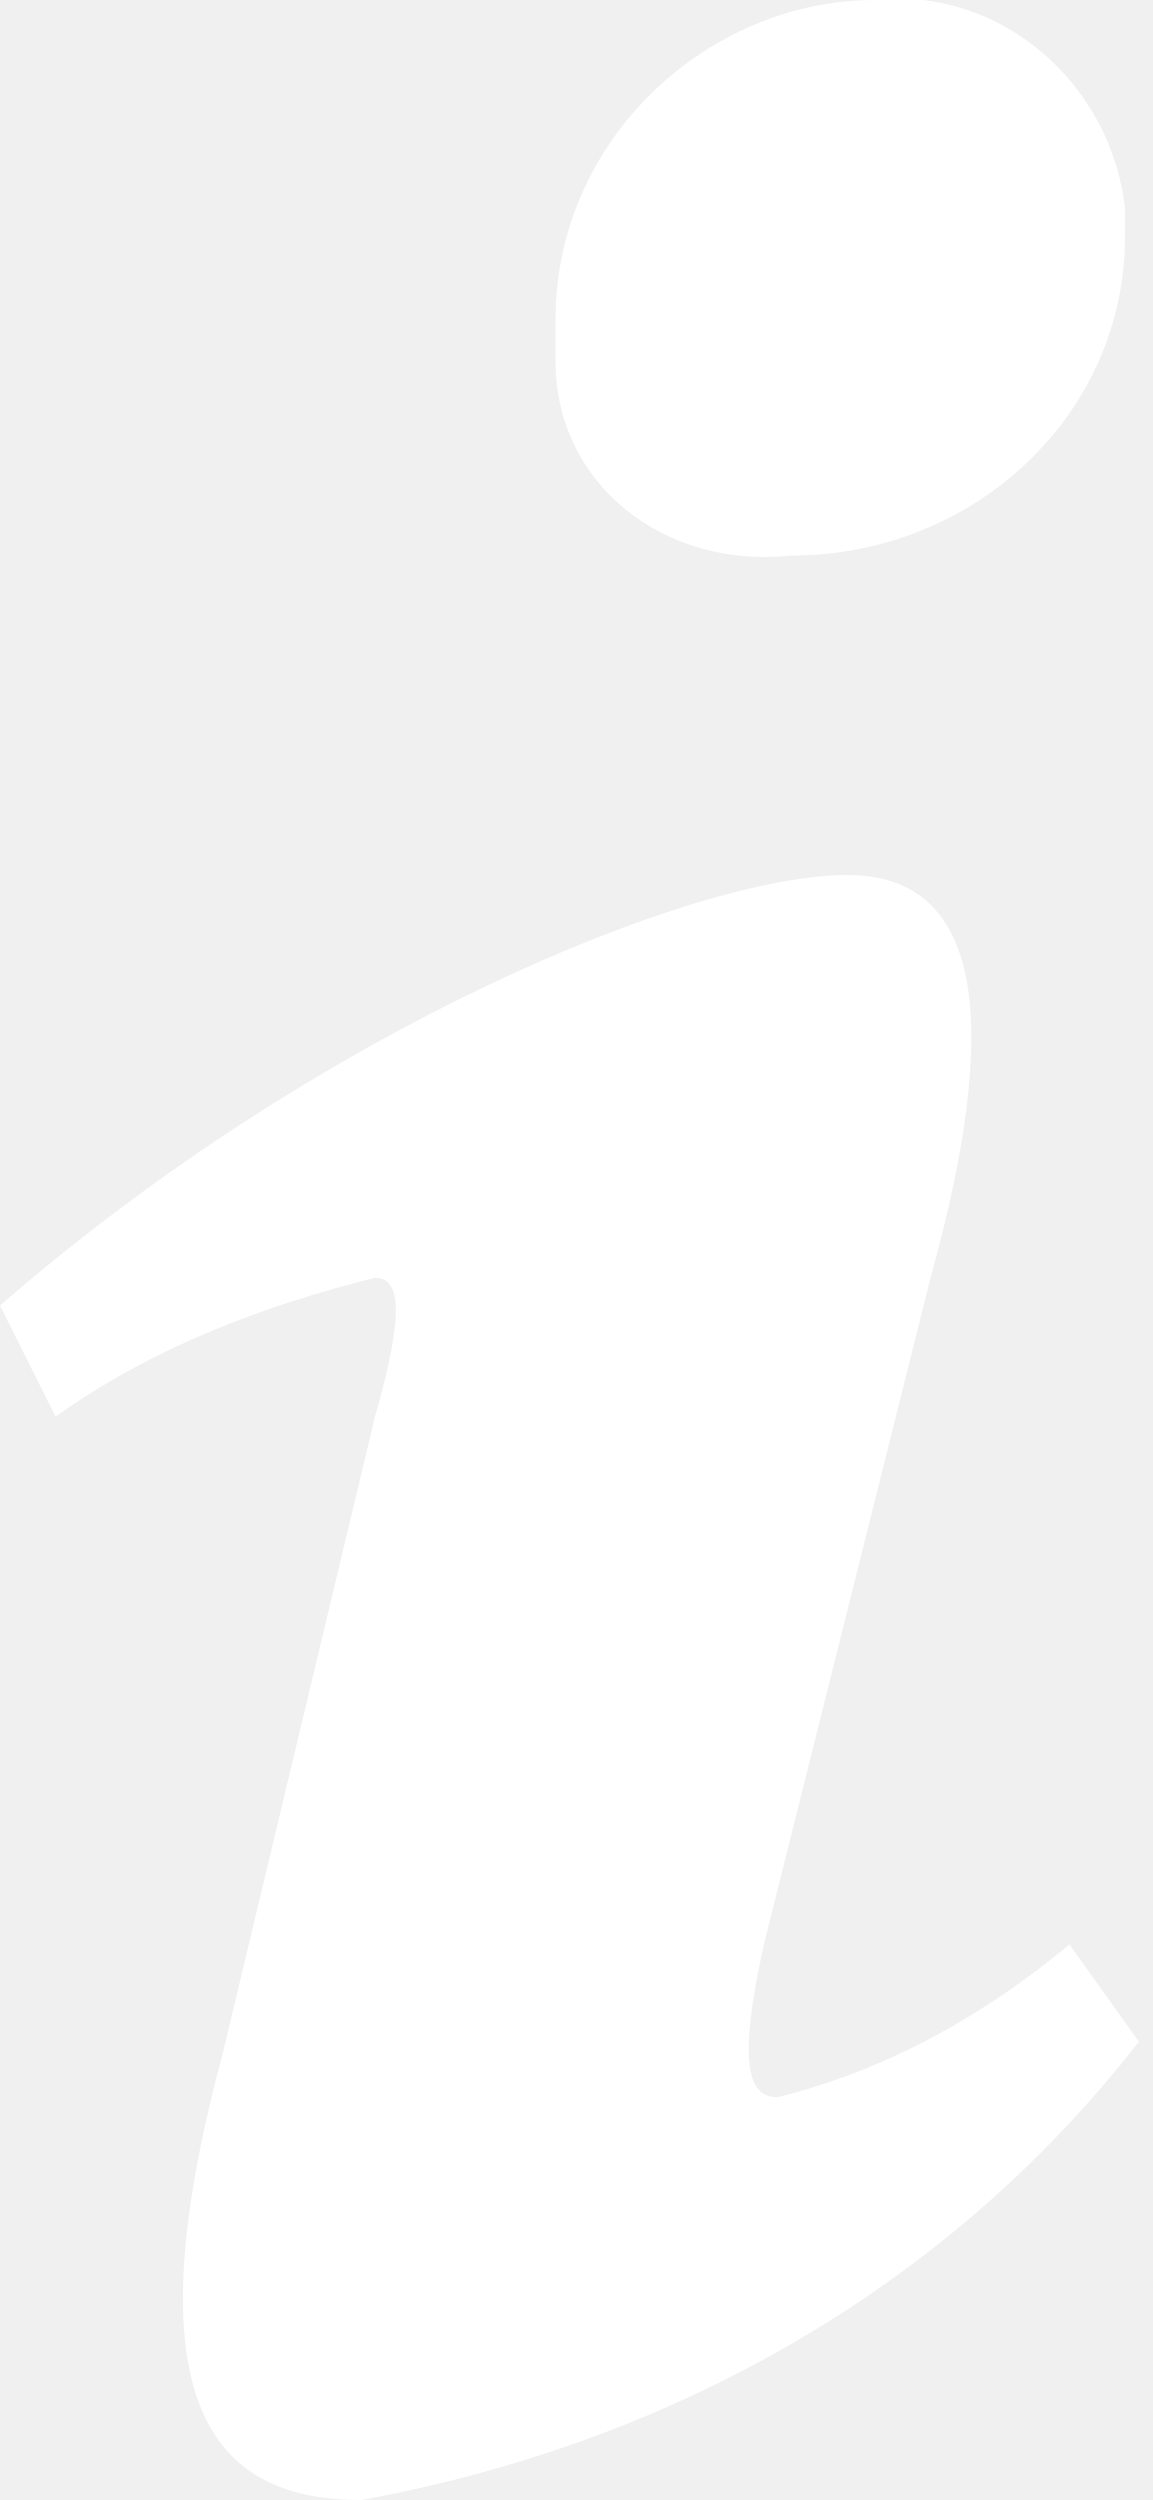
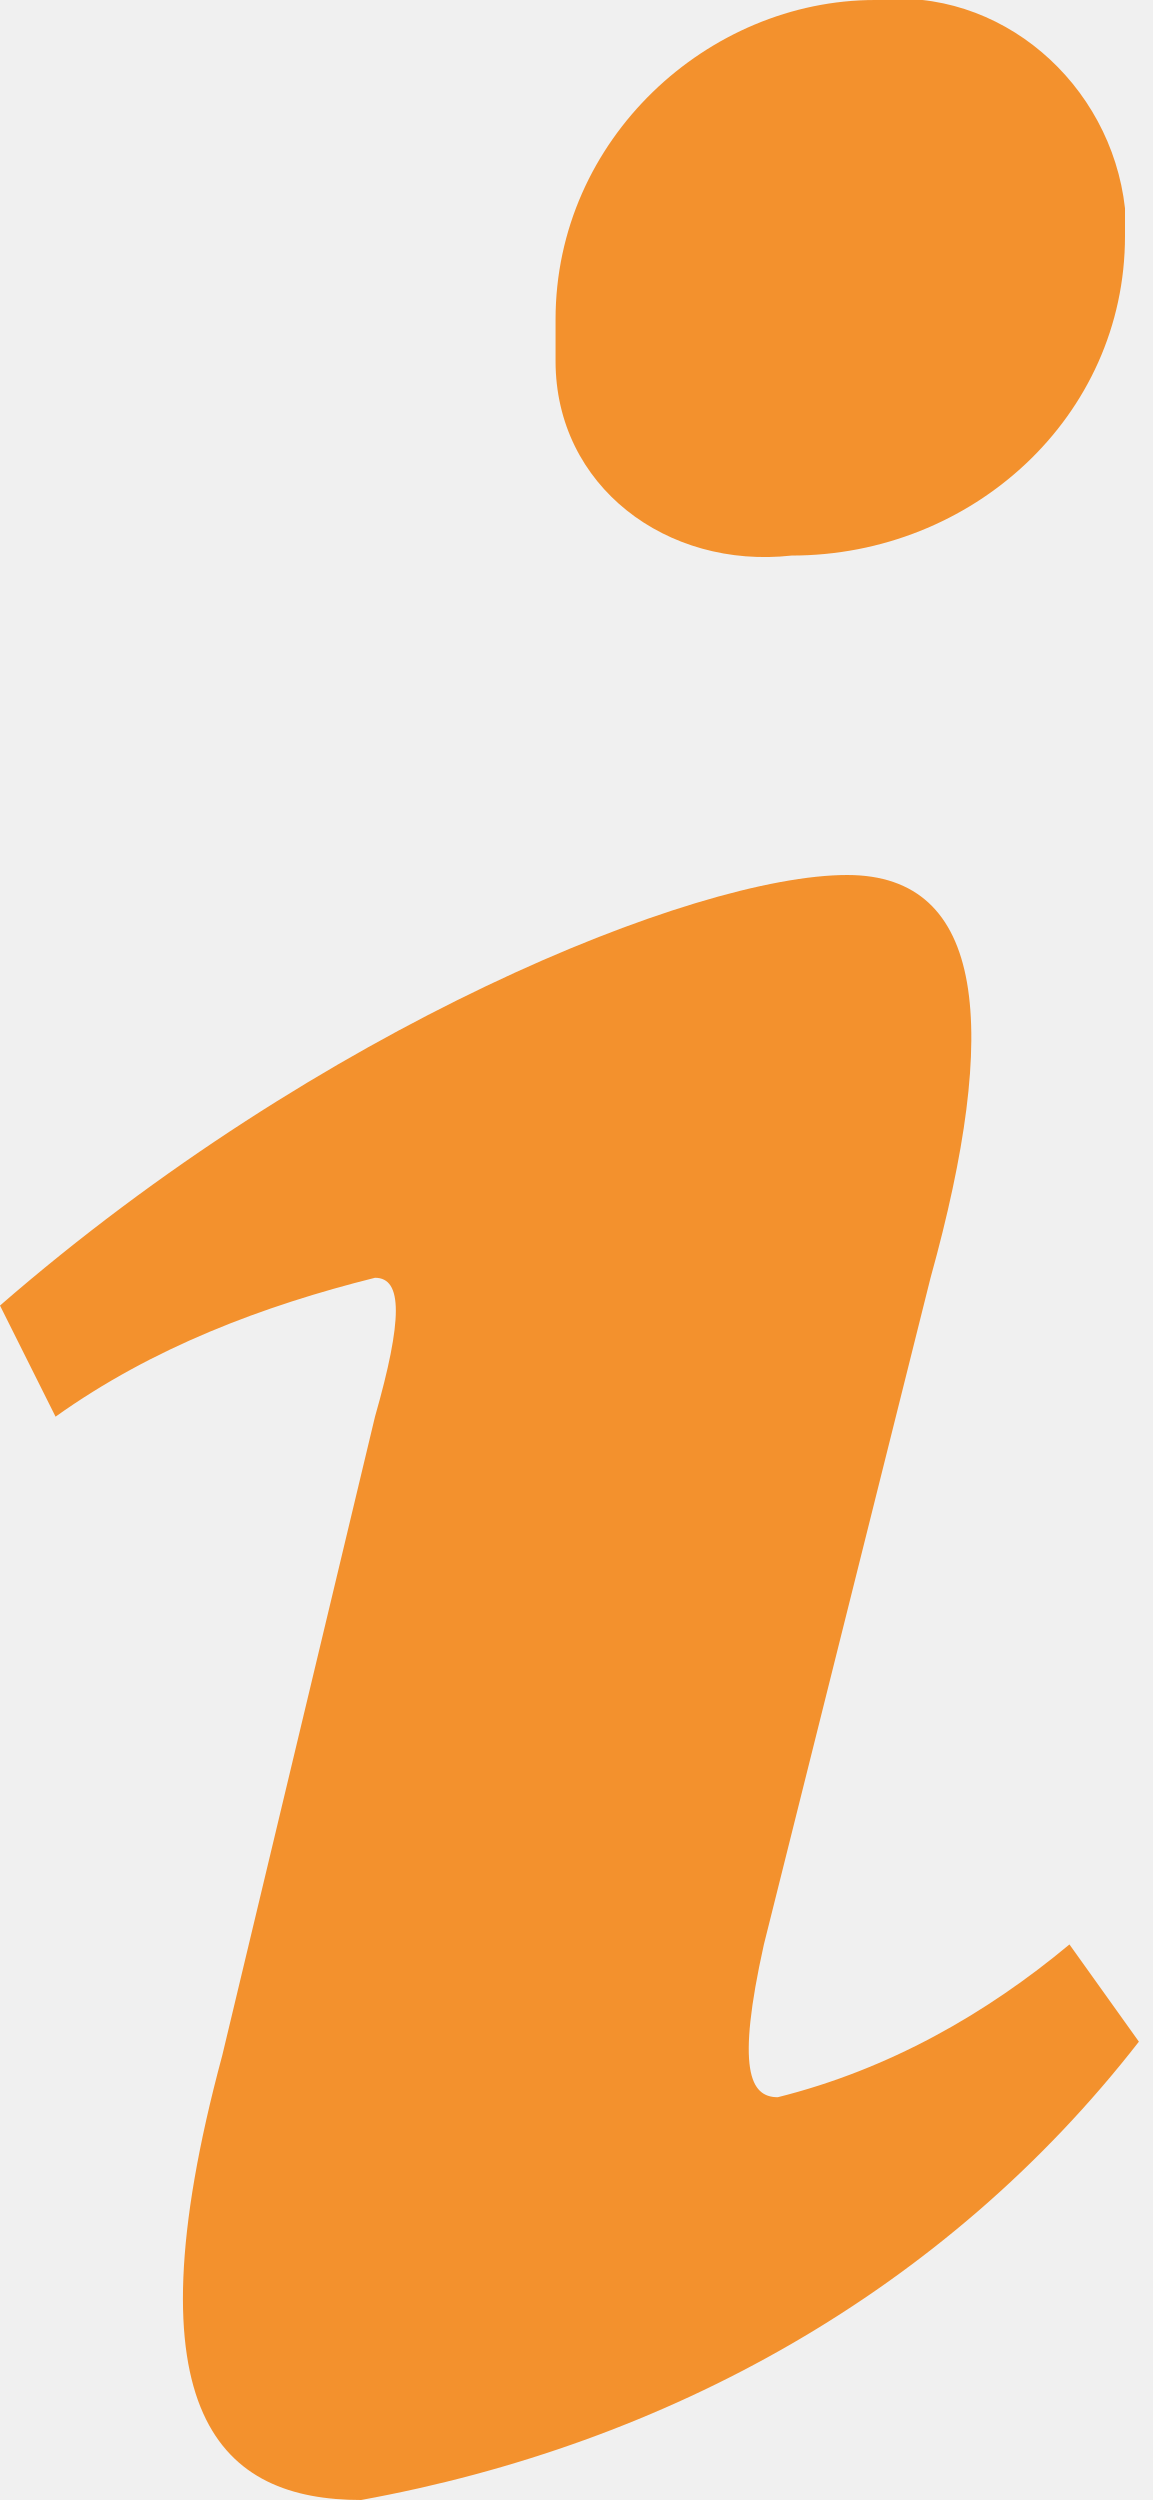
<svg xmlns="http://www.w3.org/2000/svg" version="1.1" id="Layer_1" x="0px" y="0px" viewBox="0 0 8.3 18" style="enable-background:new 0 0 8.3 18;" xml:space="preserve">
  <style type="text/css">
- 	.st0{fill:#FFFFFF;}
+ 	.st0{fill:#F3912D;}
</style>
  <path class="st0" d="M6.3,0c0.9-0.1,1.7,0.6,1.8,1.5c0,0.1,0,0.1,0,0.2C8.1,3,7,4,5.7,4C4.8,4.1,4,3.5,4,2.6c0-0.1,0-0.2,0-0.3  C4,1,5.1,0,6.3,0z M2.6,18c-1,0-1.7-0.6-1-3.2l1.1-4.6c0.2-0.7,0.2-1,0-1c-0.8,0.2-1.6,0.5-2.3,1L0,9.4c2.3-2,5-3.1,6.1-3.1  c1,0,1.1,1.1,0.6,2.9L5.5,14c-0.2,0.9-0.1,1.1,0.1,1.1c0.8-0.2,1.5-0.6,2.1-1.1l0.5,0.7C6.8,16.5,4.8,17.6,2.6,18z" />
</svg>
